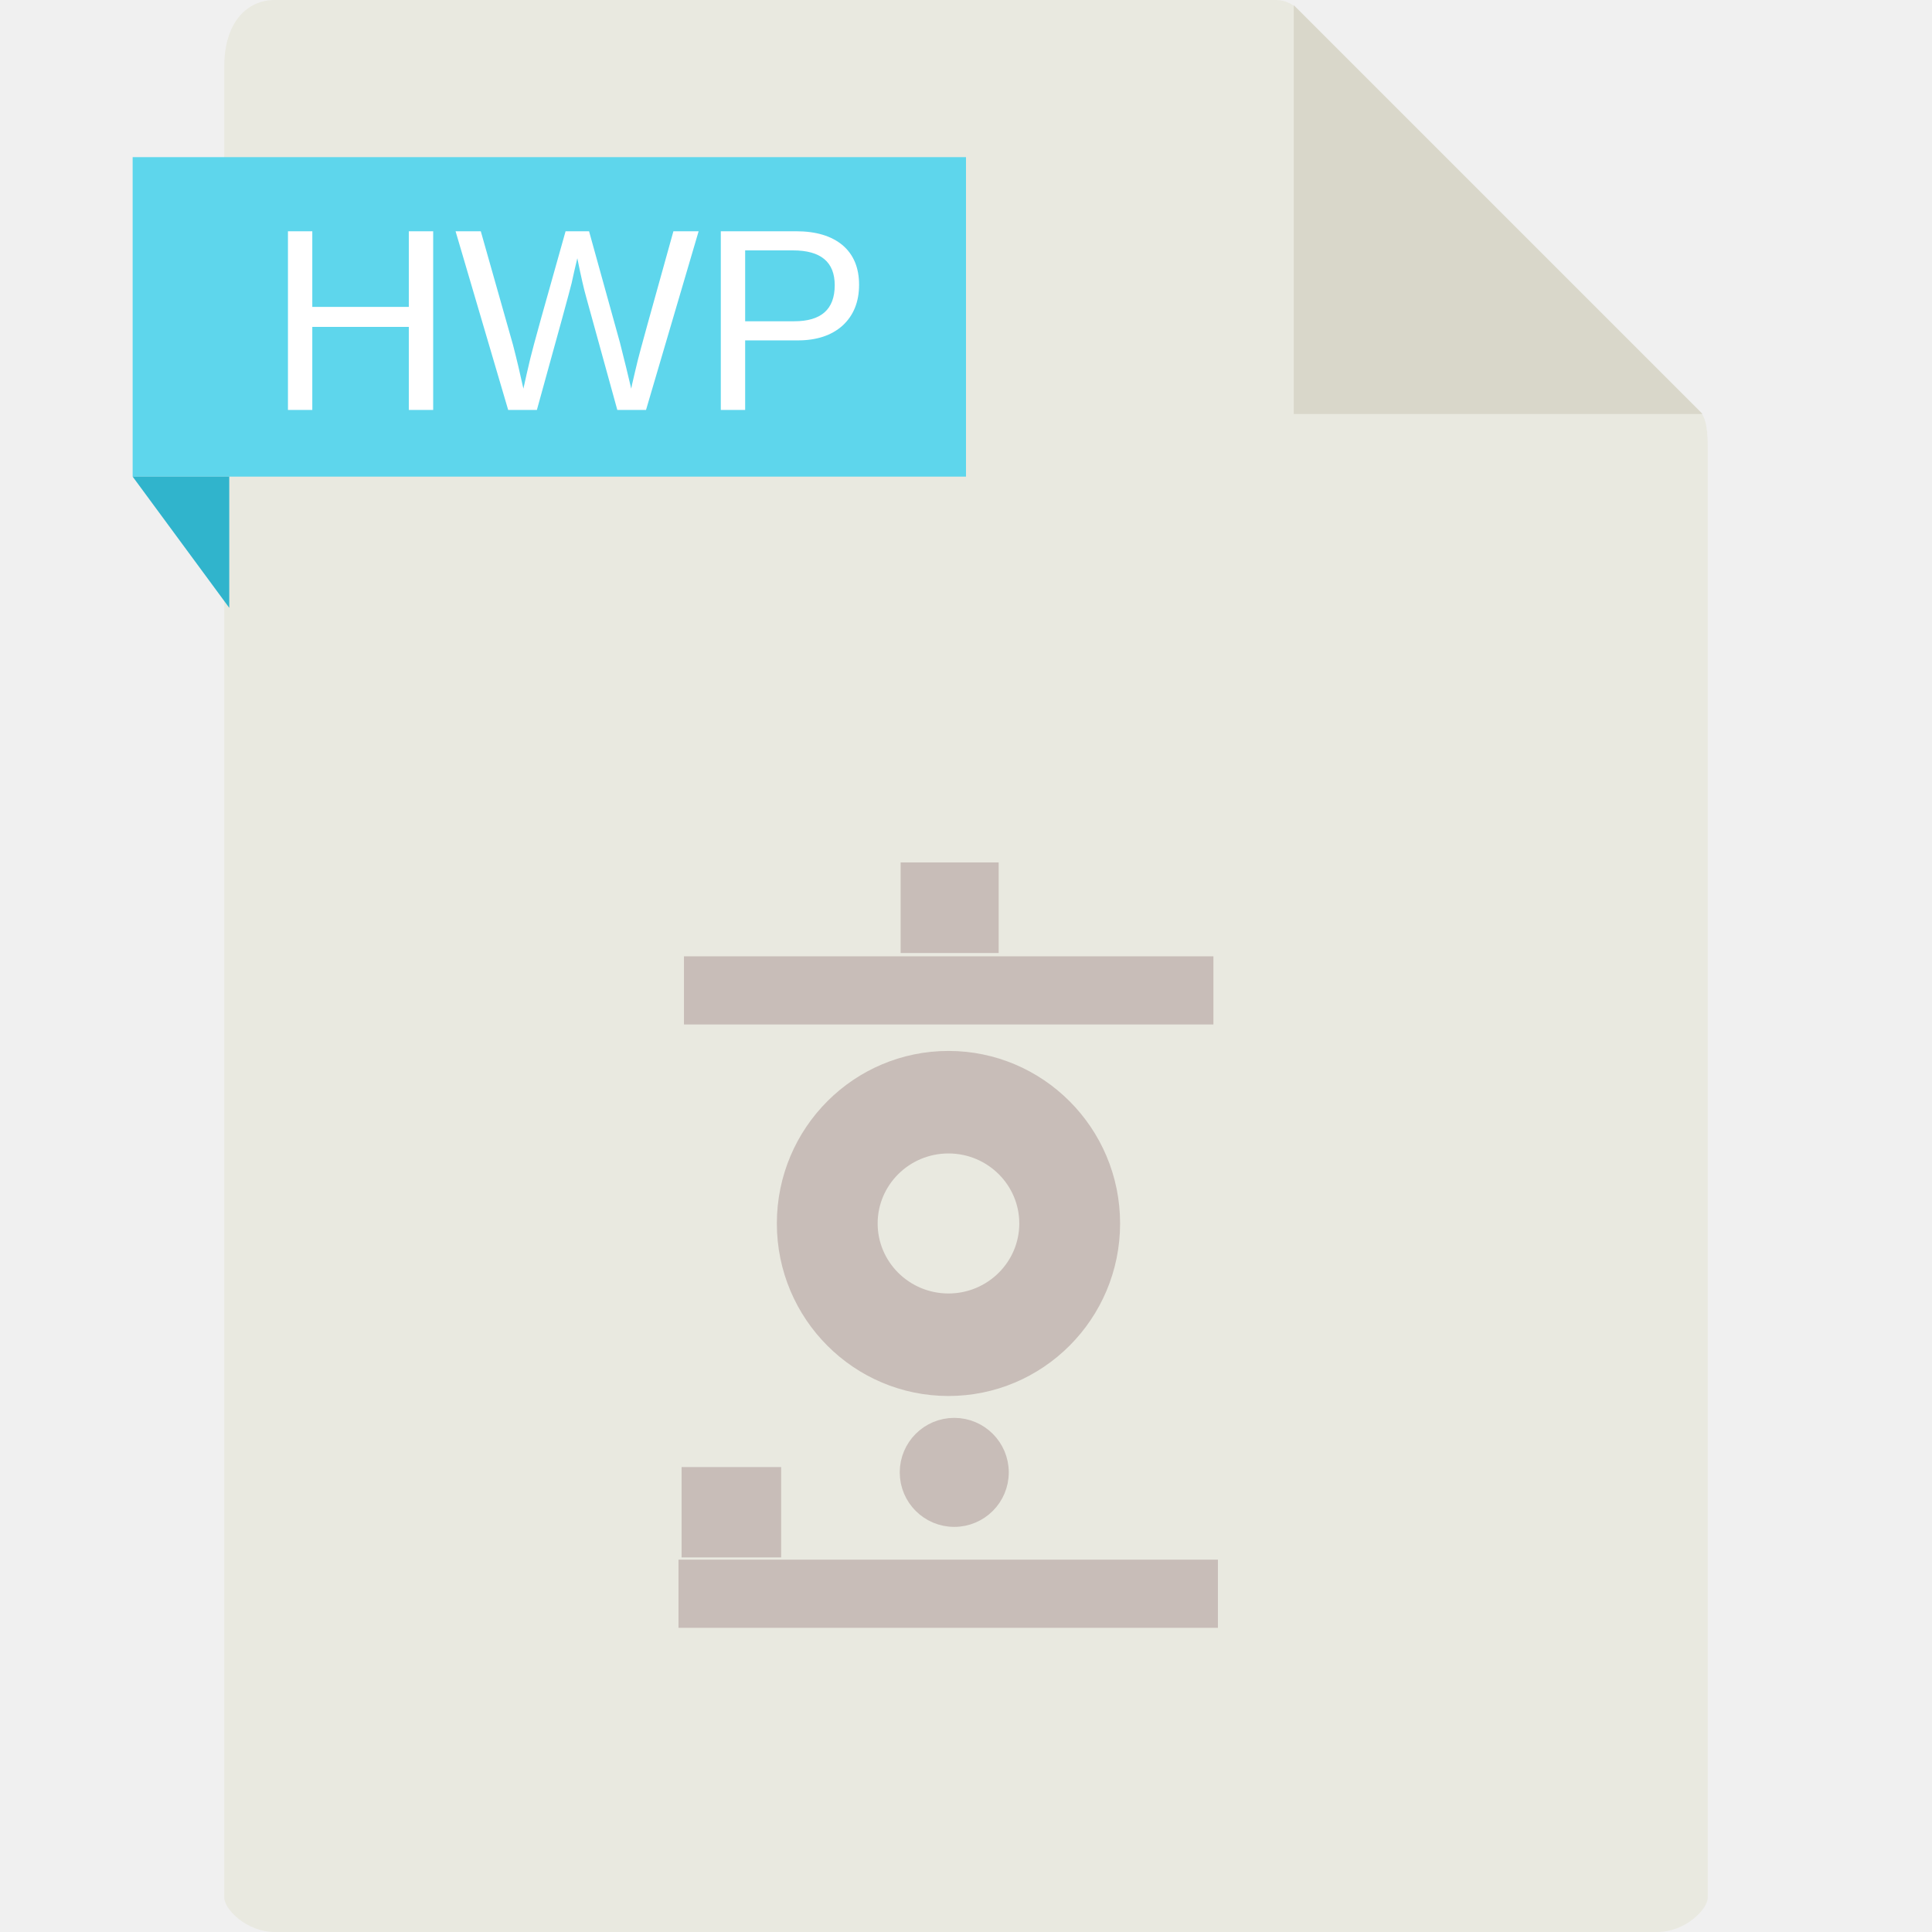
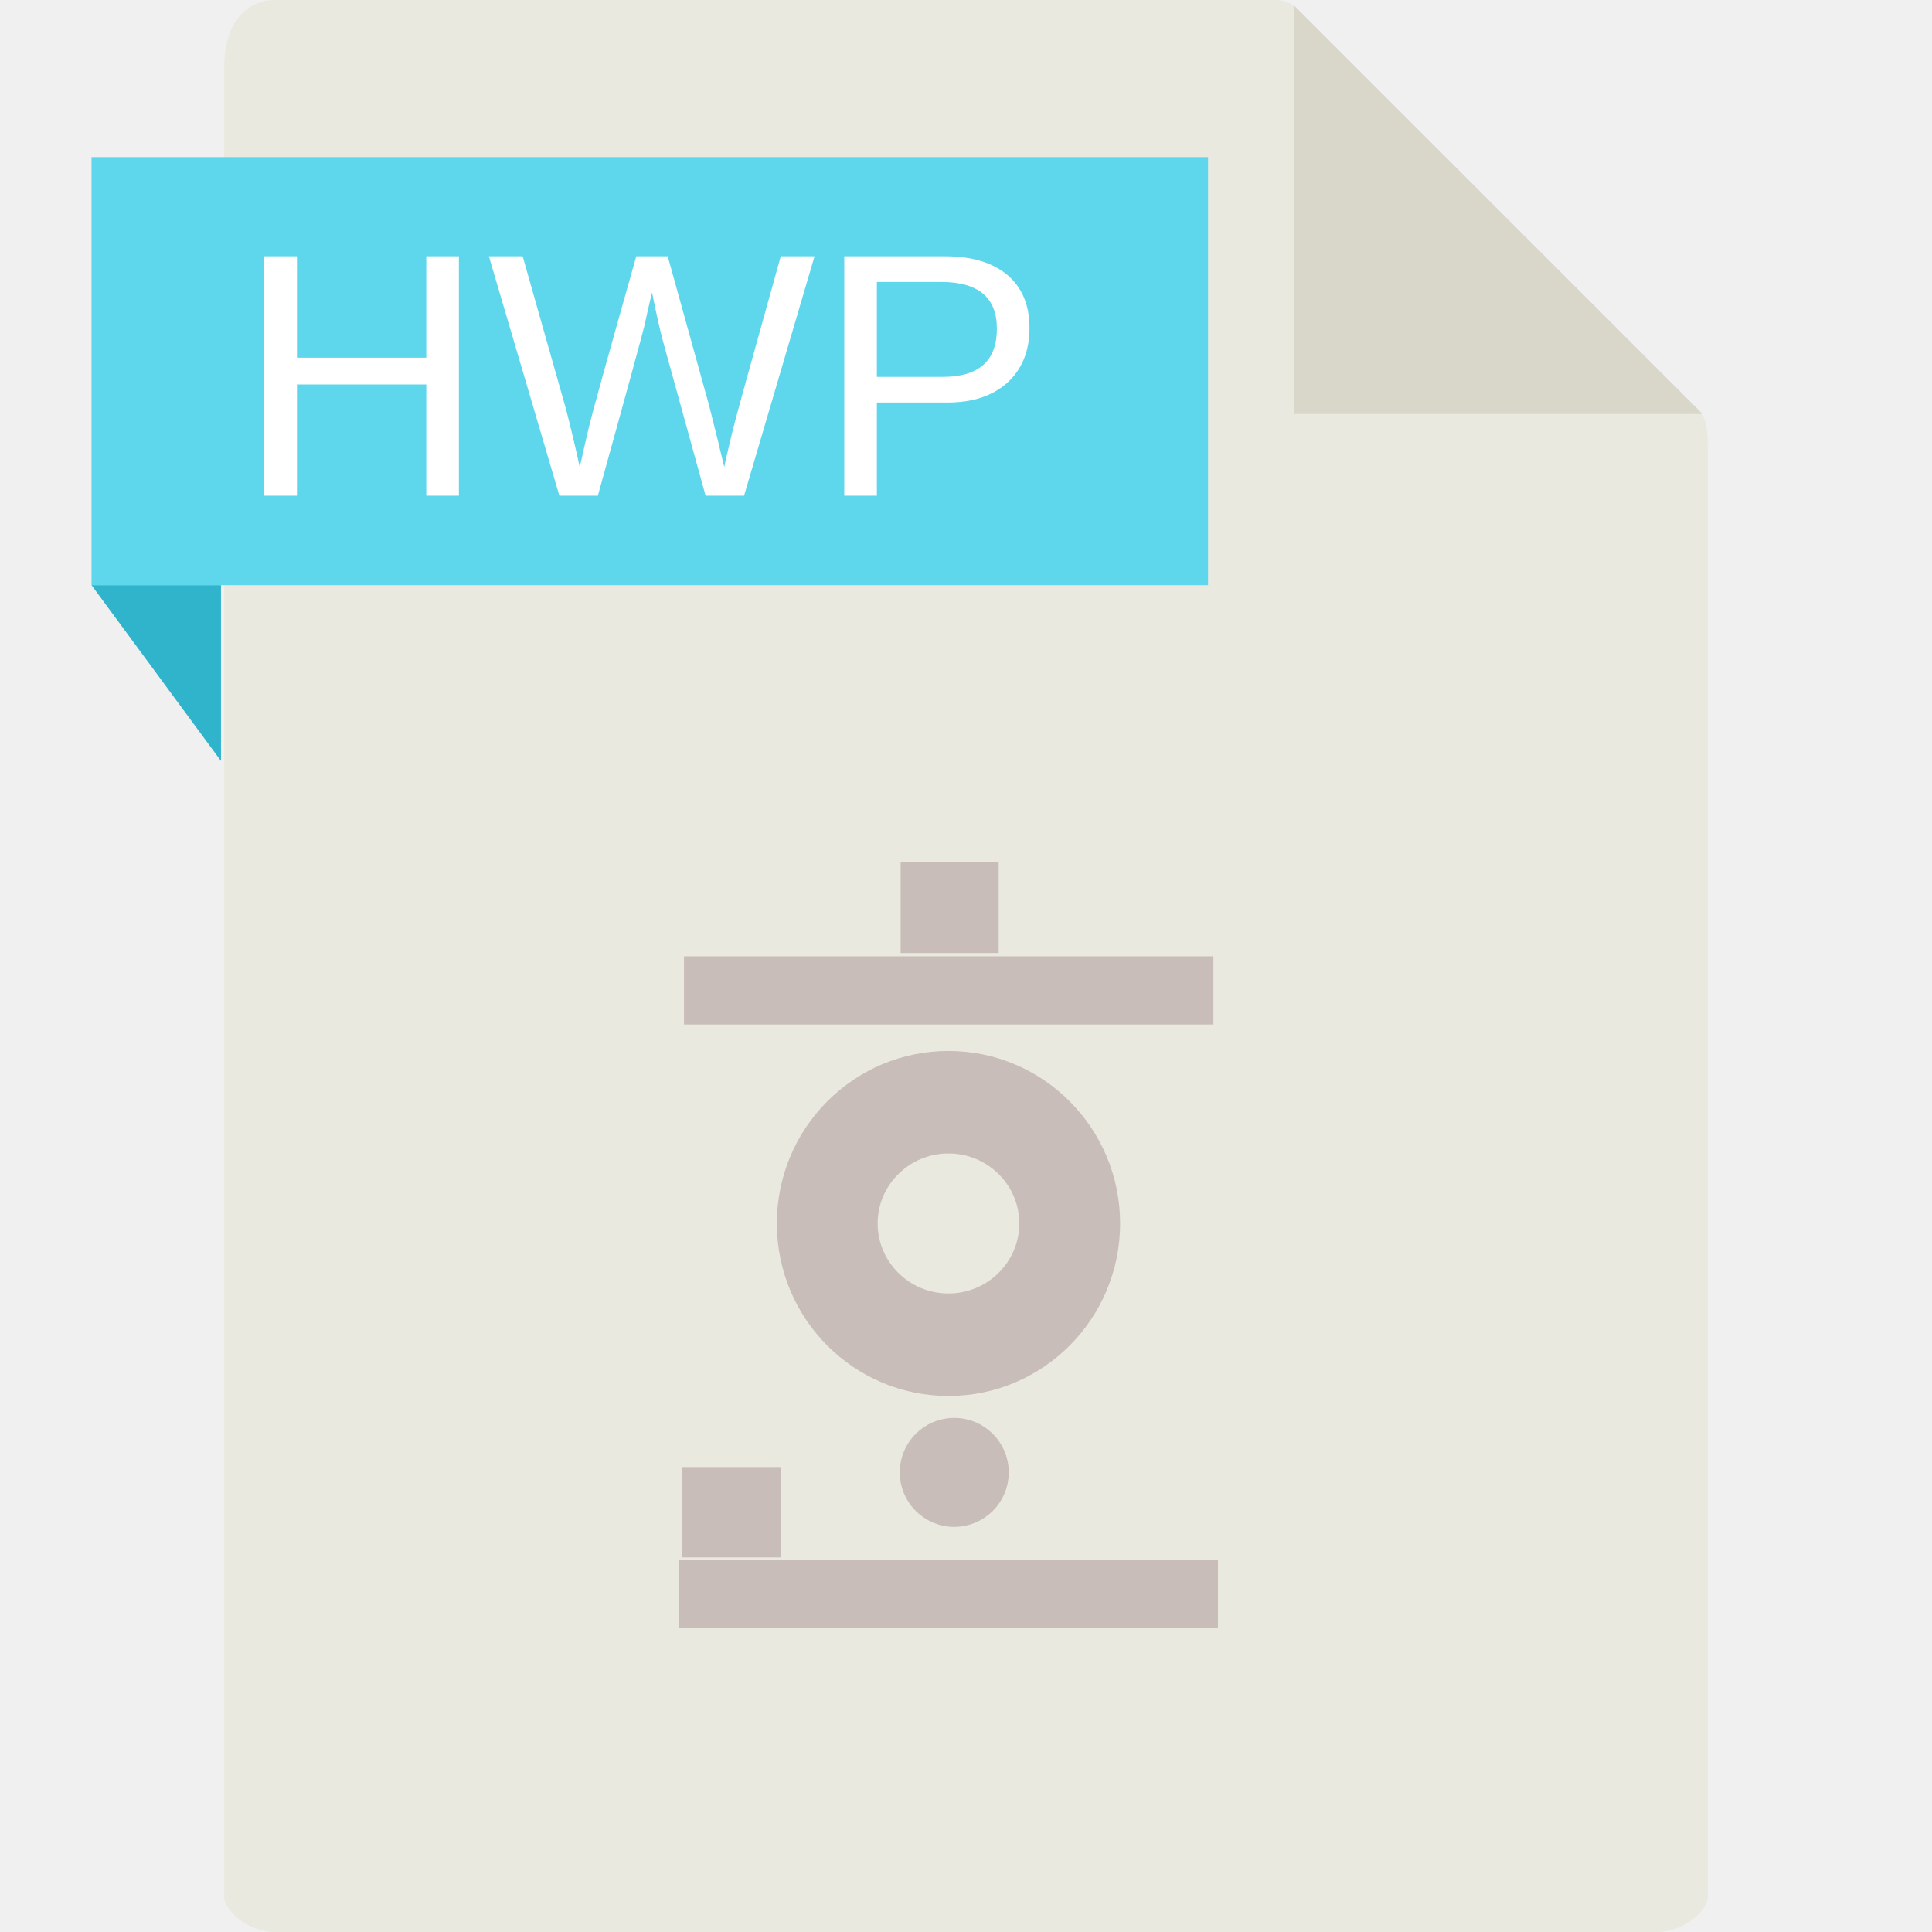
<svg xmlns="http://www.w3.org/2000/svg" width="100%" height="100%" viewBox="0 0 56 56" version="1.1" xml:space="preserve" style="fill-rule:evenodd;clip-rule:evenodd;stroke-linecap:square;stroke-miterlimit:1.5;">
  <g>
    <path d="M36.985,0L7.963,0C7.155,0 6.5,0.655 6.5,1.926L6.5,55C6.5,55.345 7.155,56 7.963,56L48.037,56C48.845,56 49.5,55.345 49.5,55L49.5,12.978C49.5,12.282 49.407,12.058 49.243,11.893L37.607,0.257C37.442,0.093 37.218,0 36.985,0Z" style="fill:rgb(233,233,224);fill-rule:nonzero;" />
    <path d="M37.5,0.151L37.5,12L49.349,12L37.5,0.151Z" style="fill:rgb(217,215,202);fill-rule:nonzero;" />
-     <g transform="matrix(0.778537,0,0,0.754975,0.918418,3.09851)">
-       <rect x="3.759" y="1.929" width="31.026" height="12.266" style="fill:rgb(94,214,236);" />
-     </g>
-     <g transform="matrix(0.754975,0,0,0.754975,1.73805,1.11608)">
-       <path d="M2.791,16.821L6.5,16.821L6.5,21.858L2.791,16.821Z" style="fill:rgb(48,180,204);" />
-     </g>
-     <g transform="matrix(0.806612,0,0,0.806612,0.973383,-7.90418)">
-       <text x="8.376px" y="24.528px" style="font-family:'ArialMT', 'Arial', sans-serif;font-size:9.336px;fill:white;">HWP</text>
-     </g>
    <g transform="matrix(0.951023,0,0,0.783933,3.49187,0.672291)">
      <rect x="24.123" y="31.375" width="2.298" height="2.66" style="fill:rgb(200,189,184);stroke:rgb(200,189,184);stroke-width:0.69px;" />
    </g>
    <g transform="matrix(5.25058e-16,-0.806971,5.46125,1.68002e-15,-151.112,49.1009)">
      <rect x="24.123" y="31.375" width="2.298" height="2.66" style="fill:rgb(200,189,184);stroke:rgb(200,189,184);stroke-width:0.15px;" />
    </g>
    <g transform="matrix(0.968935,0,0,0.783933,-3.2877,18.1947)">
      <rect x="24.123" y="31.375" width="2.298" height="2.66" style="fill:rgb(200,189,184);stroke:rgb(200,189,184);stroke-width:0.68px;" />
    </g>
    <g transform="matrix(5.34947e-16,-0.806971,5.56411,1.68002e-15,-154.49,66.5886)">
      <rect x="24.123" y="31.375" width="2.298" height="2.66" style="fill:rgb(200,189,184);stroke:rgb(200,189,184);stroke-width:0.15px;" />
    </g>
    <g transform="matrix(0.852108,0,0,0.923665,3.40536,2.55909)">
      <path d="M28.267,30.549C31.301,30.549 33.765,32.822 33.765,35.623C33.765,38.423 31.301,40.697 28.267,40.697C25.232,40.697 22.769,38.423 22.769,35.623C22.769,32.822 25.232,30.549 28.267,30.549ZM28.267,33.086C29.784,33.086 31.016,34.223 31.016,35.623C31.016,37.023 29.784,38.16 28.267,38.16C26.75,38.16 25.518,37.023 25.518,35.623C25.518,34.223 26.75,33.086 28.267,33.086Z" style="fill:rgb(200,189,184);stroke:rgb(200,189,184);stroke-width:0.68px;" />
    </g>
    <g transform="matrix(1,0,0,1,0.598625,-1.23334)">
      <circle cx="27.061" cy="43.911" r="1.28" style="fill:rgb(200,189,184);stroke:rgb(200,189,184);stroke-width:0.6px;" />
    </g>
+     <g transform="matrix(1.04306,0,0,1.01149,-1.26759,2.60369)">
+       <rect x="3.759" y="1.929" width="31.026" height="12.266" style="fill:rgb(94,214,236);" />
+     </g>
+     <g transform="matrix(1.01149,0,0,1.01149,-0.169466,-0.0523177)">
+       <path d="M2.791,16.821L6.5,16.821L6.5,21.858L2.791,16.821Z" style="fill:rgb(48,180,204);" />
+     </g>
+     <g transform="matrix(1.08068,0,0,1.08068,6.83394,14.3694)">
+       <text x="0px" y="0px" style="font-family:'ArialMT', 'Arial', sans-serif;font-size:9.336px;fill:white;">HWP</text>
+     </g>
  </g>
</svg>
